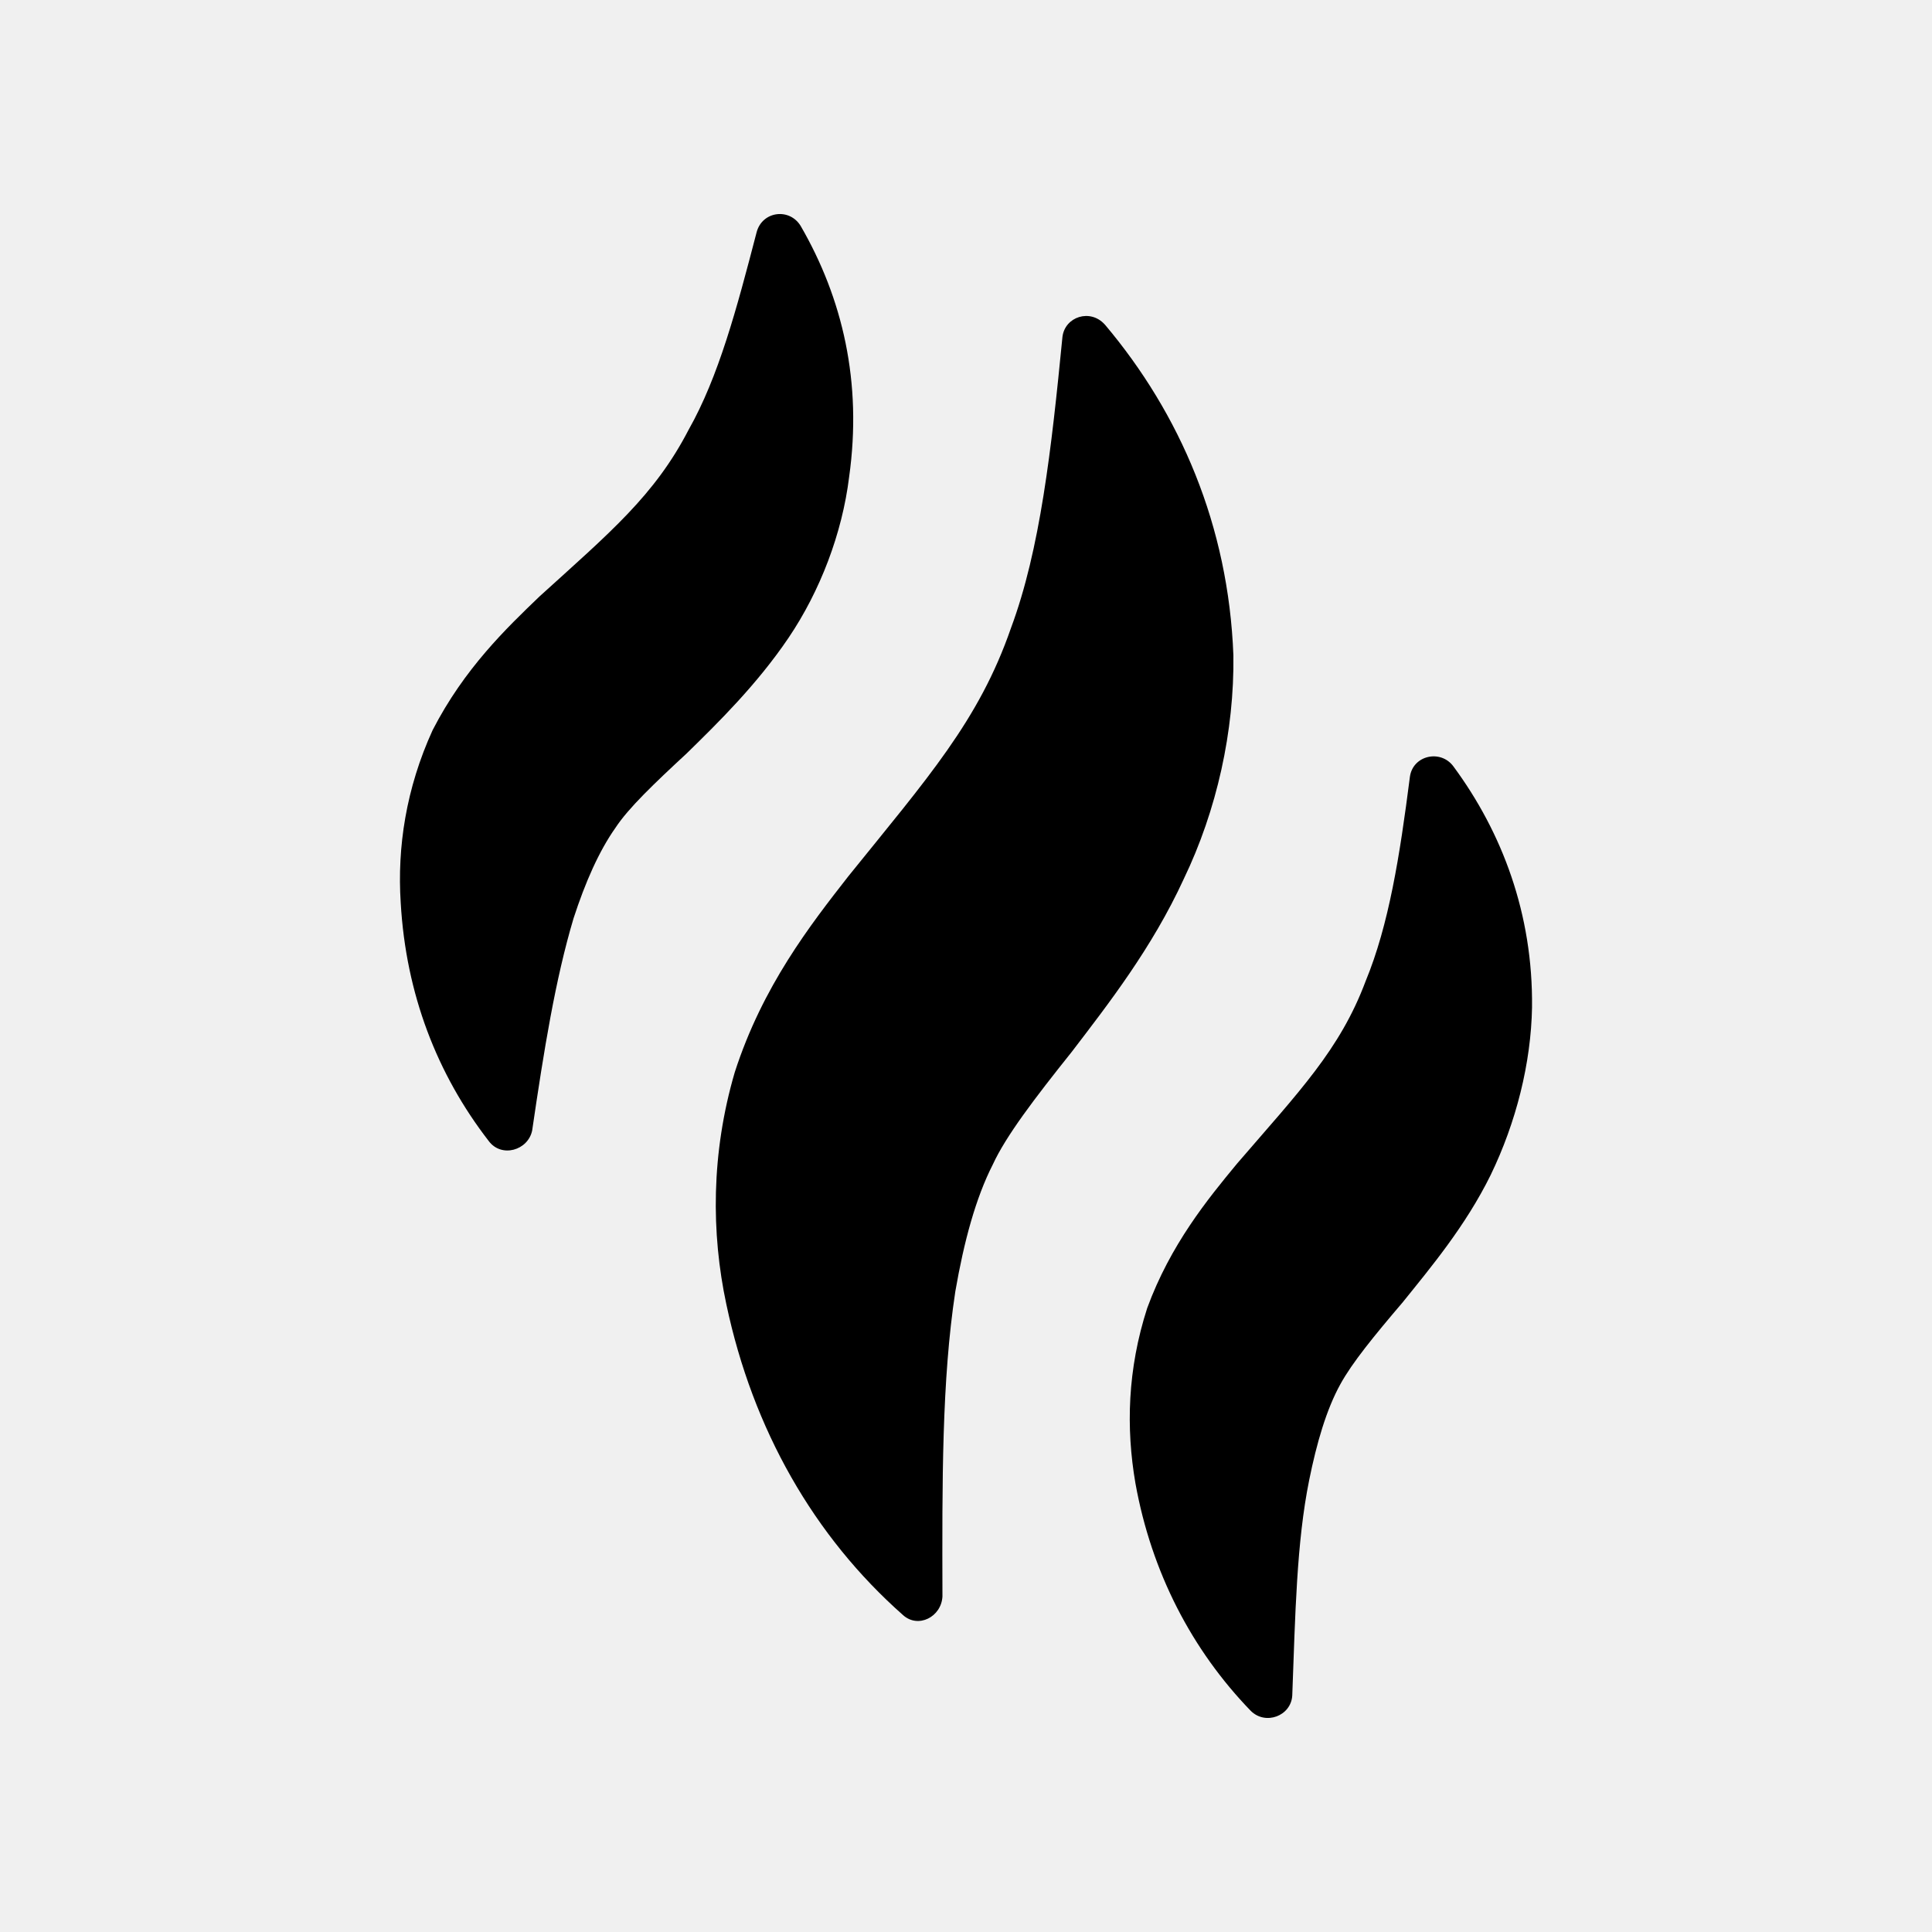
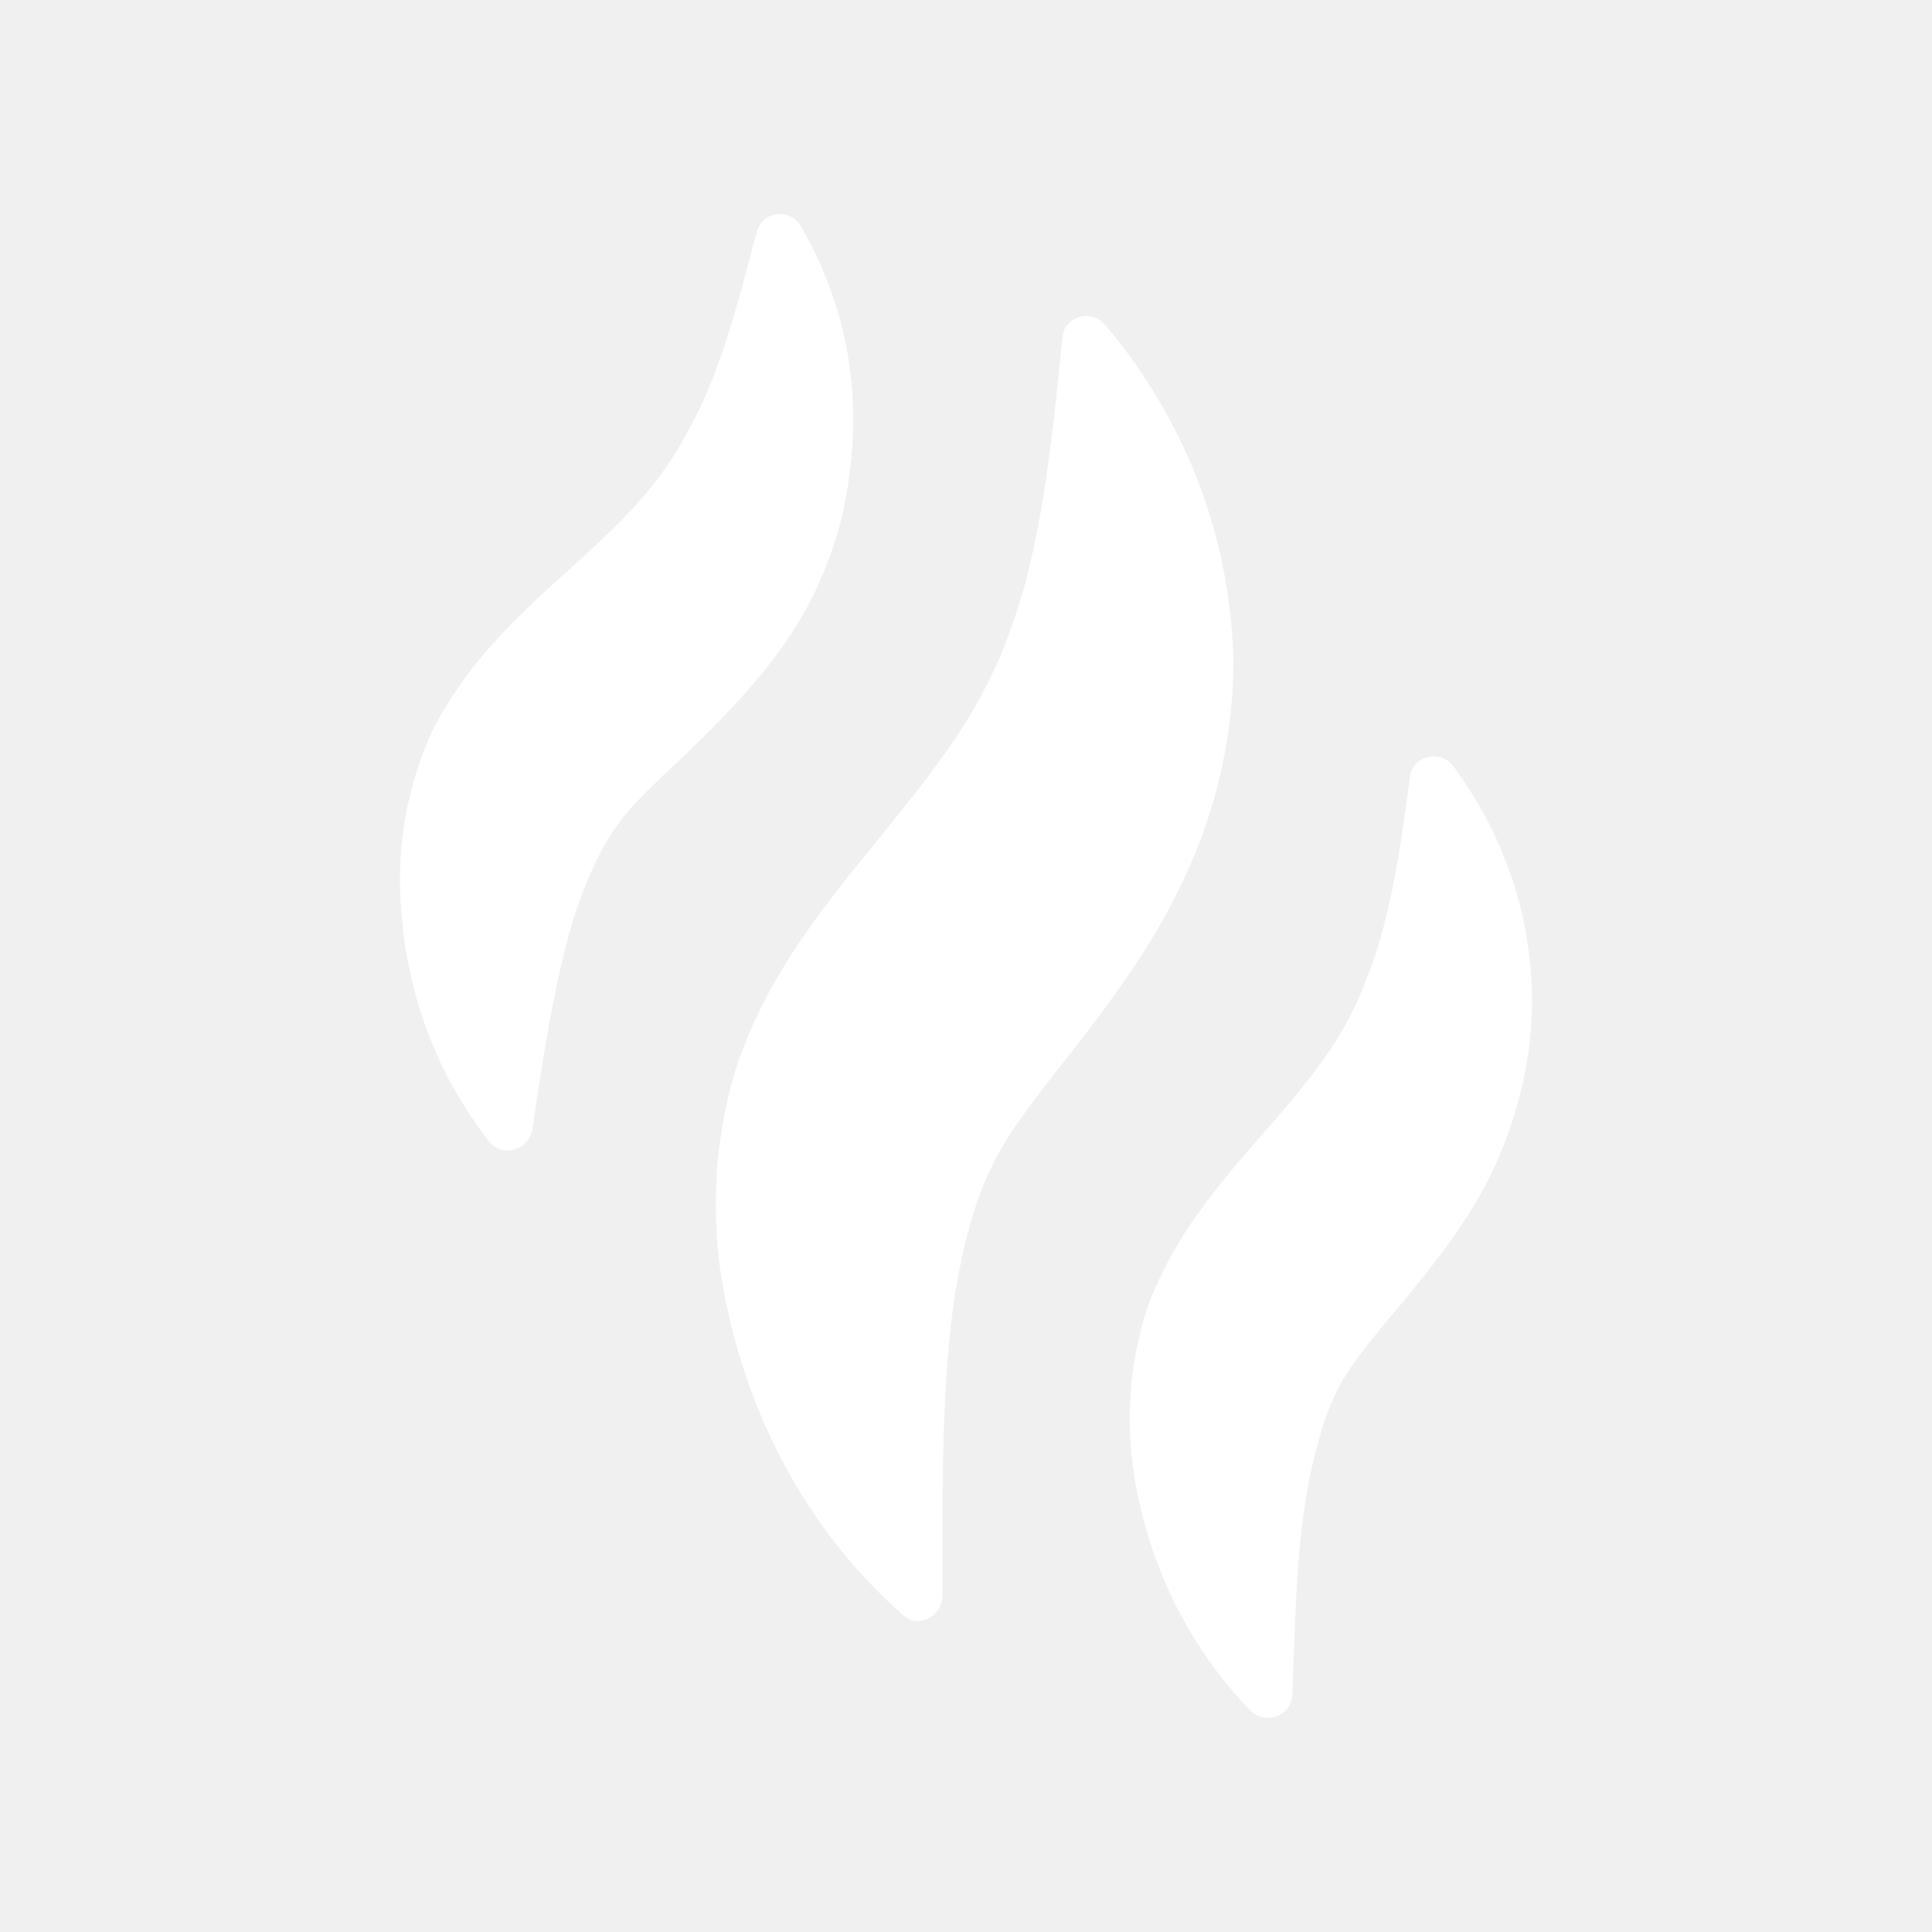
<svg xmlns="http://www.w3.org/2000/svg" width="100" height="100" version="1.1">
  <g>
    <g id="svg_6">
-       <path id="svg_1" d="m57.188,16.802c-0.749,-0.842 -2.061,-0.416 -2.195,0.627c-0.573,5.857 -1.155,11.022 -2.666,15.08c-1.658,4.794 -4.33,7.777 -8.417,12.847c-1.962,2.512 -4.442,5.687 -5.879,10.145c-1.229,4.193 -1.223,8.327 -0.435,12.011c1.37,6.478 4.538,12.021 9.153,16.092c0.778,0.694 1.971,0.093 2.032,-0.967c-0.016,-5.975 -0.035,-11.185 0.666,-15.79c0.448,-2.589 1.056,-4.839 1.943,-6.577c0.678,-1.469 2.141,-3.396 4.09,-5.834c1.875,-2.455 4.148,-5.364 5.79,-8.939c1.715,-3.559 2.621,-7.662 2.57,-11.579c-0.256,-6.711 -2.759,-12.501 -6.65,-17.116l-0,-0z" />
-       <path id="svg_2" d="m41.448,11.704c-0.573,-0.957 -1.984,-0.784 -2.282,0.304c-1.04,4.001 -1.971,7.489 -3.524,10.238c-1.757,3.396 -4.058,5.306 -7.716,8.625c-1.712,1.645 -3.895,3.732 -5.534,6.922c-1.376,3.015 -1.837,6.062 -1.651,8.932c0.269,4.724 1.882,8.878 4.551,12.328c0.659,0.899 2.045,0.49 2.253,-0.541c0.611,-4.164 1.194,-7.799 2.141,-10.977c0.608,-1.869 1.319,-3.485 2.173,-4.692c0.666,-1.015 1.991,-2.279 3.687,-3.85c1.623,-1.587 3.629,-3.556 5.268,-5.978c1.639,-2.426 2.778,-5.412 3.136,-8.324c0.691,-4.913 -0.346,-9.259 -2.503,-12.988l0,0z" />
-       <path id="svg_3" d="m79.297,52.129c0.054,-4.813 -1.543,-9.041 -4.068,-12.459c-0.659,-0.899 -2.103,-0.579 -2.253,0.541c-0.525,4.106 -1.091,7.665 -2.288,10.565c-1.331,3.559 -3.456,5.732 -6.657,9.451c-1.52,1.837 -3.453,4.202 -4.653,7.483c-1.021,3.162 -1.101,6.209 -0.608,9.066c0.829,4.609 2.925,8.631 5.966,11.774c0.765,0.768 2.09,0.269 2.151,-0.79c0.157,-4.18 0.221,-7.918 0.877,-11.156c0.387,-1.914 0.89,-3.648 1.613,-4.957c0.605,-1.104 1.728,-2.483 3.232,-4.247c1.431,-1.779 3.245,-3.937 4.548,-6.583c1.319,-2.727 2.09,-5.786 2.141,-8.686l-0,0z" />
+       <path fill="#ffffff" d="m57.188,16.802c-0.749,-0.842 -2.061,-0.416 -2.195,0.627c-0.573,5.857 -1.155,11.022 -2.666,15.08c-1.658,4.794 -4.33,7.777 -8.417,12.847c-1.962,2.512 -4.442,5.687 -5.879,10.145c-1.229,4.193 -1.223,8.327 -0.435,12.011c1.37,6.478 4.538,12.021 9.153,16.092c0.778,0.694 1.971,0.093 2.032,-0.967c-0.016,-5.975 -0.035,-11.185 0.666,-15.79c0.448,-2.589 1.056,-4.839 1.943,-6.577c0.678,-1.469 2.141,-3.396 4.09,-5.834c1.875,-2.455 4.148,-5.364 5.79,-8.939c1.715,-3.559 2.621,-7.662 2.57,-11.579c-0.256,-6.711 -2.759,-12.501 -6.65,-17.116l-0,-0l-0,0z" id="svg_1" />
+       <path fill="#ffffff" d="m41.448,11.704c-0.573,-0.957 -1.984,-0.784 -2.282,0.304c-1.04,4.001 -1.971,7.489 -3.524,10.238c-1.757,3.396 -4.058,5.306 -7.716,8.625c-1.712,1.645 -3.895,3.732 -5.534,6.922c-1.376,3.015 -1.837,6.062 -1.651,8.932c0.269,4.724 1.882,8.878 4.551,12.328c0.659,0.899 2.045,0.49 2.253,-0.541c0.611,-4.164 1.194,-7.799 2.141,-10.977c0.608,-1.869 1.319,-3.485 2.173,-4.692c0.666,-1.015 1.991,-2.279 3.687,-3.85c1.623,-1.587 3.629,-3.556 5.268,-5.978c1.639,-2.426 2.778,-5.412 3.136,-8.324c0.691,-4.913 -0.346,-9.259 -2.503,-12.988l0,0l-0,-0z" id="svg_2" />
+       <path fill="#ffffff" d="m79.297,52.129c0.054,-4.813 -1.543,-9.041 -4.068,-12.459c-0.659,-0.899 -2.103,-0.579 -2.253,0.541c-0.525,4.106 -1.091,7.665 -2.288,10.565c-1.331,3.559 -3.456,5.732 -6.657,9.451c-1.52,1.837 -3.453,4.202 -4.653,7.483c-1.021,3.162 -1.101,6.209 -0.608,9.066c0.829,4.609 2.925,8.631 5.966,11.774c0.765,0.768 2.09,0.269 2.151,-0.79c0.157,-4.18 0.221,-7.918 0.877,-11.156c0.387,-1.914 0.89,-3.648 1.613,-4.957c0.605,-1.104 1.728,-2.483 3.232,-4.247c1.431,-1.779 3.245,-3.937 4.548,-6.583c1.319,-2.727 2.09,-5.786 2.141,-8.686l-0,0z" id="svg_3" />
    </g>
  </g>
</svg>
